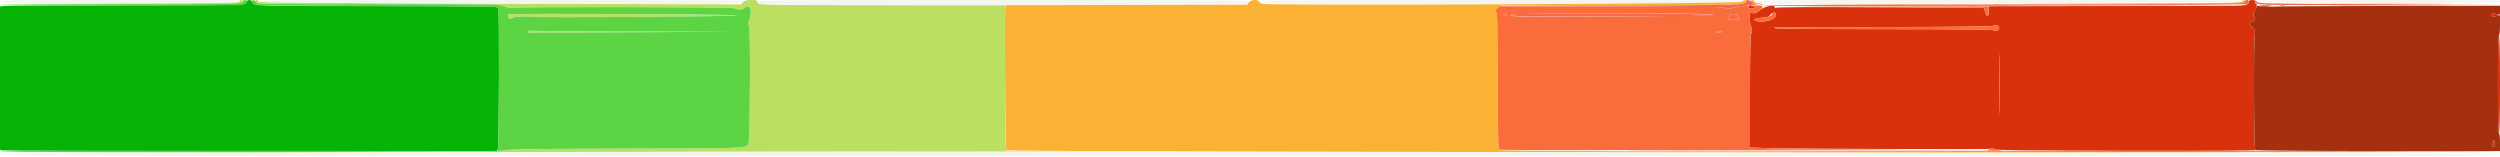
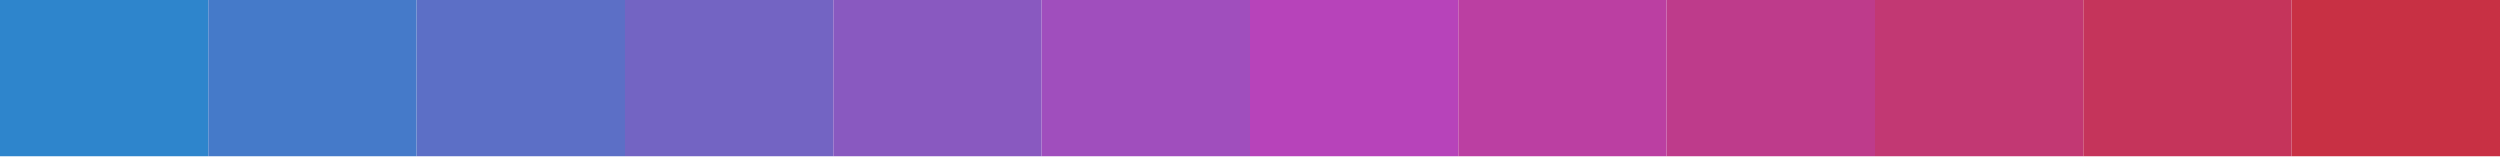
- <svg xmlns="http://www.w3.org/2000/svg" id="svg" version="1.1" width="400" height="25" viewBox="0, 0, 400,25">
-   <g id="svgg">
-     <path id="path0" d="M38.333 0.250 C 38.333 0.471,36.070 0.505,19.125 0.541 L -0.083 0.582 19.000 0.628 C 29.496 0.654,38.252 0.634,38.458 0.584 C 38.874 0.484,38.978 0.000,38.583 0.000 C 38.446 0.000,38.333 0.112,38.333 0.250 M40.833 0.161 C 40.833 0.640,41.888 0.667,60.546 0.667 C 79.210 0.667,79.635 0.674,80.588 1.002 C 81.123 1.186,81.679 1.301,81.822 1.258 C 82.495 1.055,117.327 1.120,117.573 1.325 C 117.907 1.602,118.793 1.588,119.115 1.300 C 120.014 0.496,120.477 1.782,119.830 3.283 C 119.632 3.741,119.634 3.859,119.842 4.117 C 120.064 4.393,120.037 19.719,119.809 22.450 C 119.693 23.832,121.462 23.715,99.635 23.777 C 85.968 23.815,81.516 23.876,80.969 24.034 C 80.410 24.195,71.334 24.264,40.167 24.344 C 18.121 24.400,27.308 24.402,60.583 24.348 C 93.858 24.294,138.558 24.254,159.917 24.260 C 181.275 24.265,190.265 24.246,179.893 24.218 L 161.037 24.165 160.938 23.624 C 160.884 23.327,160.831 18.077,160.820 11.958 L 160.800 0.833 141.306 0.833 C 121.653 0.833,121.167 0.819,121.167 0.244 C 121.167 -0.183,119.210 -0.091,118.851 0.353 L 118.564 0.707 79.949 0.582 C 47.395 0.477,41.333 0.421,41.333 0.229 C 41.333 0.103,41.221 0.000,41.083 0.000 C 40.946 0.000,40.833 0.072,40.833 0.161 M364.127 0.618 C 364.334 0.658,364.634 0.656,364.794 0.615 C 364.953 0.573,364.783 0.540,364.417 0.542 C 364.050 0.544,363.920 0.578,364.127 0.618 M81.254 2.301 C 81.226 2.330,81.241 2.498,81.288 2.676 C 81.379 3.027,81.826 3.107,82.110 2.824 C 82.277 2.657,83.836 2.580,84.917 2.685 C 86.714 2.861,118.000 2.646,118.000 2.458 C 118.000 2.271,81.440 2.115,81.254 2.301 M84.524 4.981 C 84.108 5.246,84.515 5.250,101.000 5.164 L 117.417 5.078 101.305 5.039 C 92.444 5.017,85.094 4.963,84.972 4.918 C 84.850 4.874,84.648 4.902,84.524 4.981 " stroke="none" fill="#bbdf61" fill-rule="evenodd" />
-     <path id="path1" d="M39.422 0.318 C 39.254 0.846,39.399 0.842,19.933 0.858 C 9.565 0.867,0.840 0.911,0.542 0.956 L -0.000 1.038 -0.000 12.499 L 0.000 23.961 0.375 24.062 C 0.581 24.117,18.471 24.163,40.129 24.164 L 79.508 24.167 79.671 23.739 C 79.848 23.274,79.907 1.718,79.732 1.264 C 79.641 1.025,77.784 0.998,60.524 0.983 C 40.615 0.966,40.685 0.968,40.419 0.370 C 40.213 -0.092,39.562 -0.126,39.422 0.318 " stroke="none" fill="#05b405" fill-rule="evenodd" />
-     <path id="path2" d="M0.000 0.250 C 0.000 0.471,2.241 0.500,19.167 0.500 C 36.093 0.500,38.333 0.471,38.333 0.250 C 38.333 0.029,36.093 0.000,19.167 0.000 C 2.241 0.000,0.000 0.029,0.000 0.250 M41.333 0.229 C 41.333 0.421,47.390 0.477,79.917 0.582 C 119.237 0.709,119.000 0.712,119.000 0.146 C 119.000 0.063,102.332 0.000,80.167 0.000 C 47.368 0.000,41.333 0.036,41.333 0.229 M121.167 0.244 C 121.167 0.378,121.312 0.566,121.489 0.661 C 121.995 0.932,198.955 0.894,199.487 0.623 C 200.729 -0.011,201.428 0.000,160.597 0.000 C 126.080 0.000,121.167 0.030,121.167 0.244 M201.333 0.161 C 201.333 0.659,202.476 0.674,239.989 0.668 C 276.848 0.663,278.833 0.638,278.833 0.171 C 278.833 0.055,266.430 0.000,240.083 0.000 C 215.303 0.000,201.333 0.058,201.333 0.161 M280.707 0.208 C 280.745 0.324,281.251 0.481,281.846 0.562 C 283.639 0.806,358.708 0.461,358.792 0.208 C 358.847 0.042,350.965 0.000,319.750 0.000 C 288.536 0.000,280.653 0.042,280.707 0.208 M361.208 0.208 C 361.323 0.552,400.000 0.594,400.000 0.251 C 400.000 0.029,397.754 0.000,380.569 0.000 C 365.099 0.000,361.153 0.042,361.208 0.208 M98.500 24.332 C 85.987 24.398,58.706 24.462,37.875 24.476 C 4.330 24.497,0.000 24.529,0.000 24.750 C 0.000 24.972,22.333 25.000,200.000 25.000 C 367.071 25.000,400.000 24.963,400.000 24.777 C 400.000 24.590,383.407 24.536,299.875 24.447 C 244.806 24.389,182.088 24.313,160.500 24.277 C 138.912 24.242,111.013 24.267,98.500 24.332 " stroke="none" fill="#f3f5ee" fill-rule="evenodd" />
-     <path id="path3" d="M359.833 0.230 C 359.833 0.743,359.313 0.904,357.607 0.916 C 356.677 0.923,347.428 0.945,337.052 0.964 L 318.188 1.000 318.197 1.680 C 318.211 2.687,317.920 2.841,317.645 1.972 L 317.417 1.250 300.833 1.167 C 289.874 1.112,284.208 1.140,284.128 1.250 C 284.052 1.353,284.004 1.337,284.003 1.208 C 283.996 0.690,282.329 0.965,281.626 1.600 C 281.085 2.089,280.872 2.183,280.481 2.104 C 279.940 1.996,279.941 1.992,279.996 3.333 C 280.016 3.837,280.101 4.275,280.183 4.306 C 280.388 4.381,280.374 5.288,280.167 5.417 C 280.059 5.483,280.000 8.715,280.000 14.568 L 280.000 23.616 283.958 23.725 C 287.278 23.817,317.992 23.900,318.375 23.818 C 318.786 23.730,318.941 23.748,319.151 23.906 C 319.312 24.028,325.852 24.097,340.234 24.126 C 352.559 24.151,360.989 24.108,360.853 24.019 C 360.618 23.867,360.546 6.948,360.774 5.487 C 360.852 4.982,360.787 4.803,360.346 4.320 L 359.825 3.750 360.329 3.512 C 360.850 3.265,360.976 2.876,360.642 2.542 C 360.498 2.398,360.512 2.256,360.699 1.967 C 361.035 1.448,361.218 0.667,361.003 0.667 C 360.910 0.667,360.833 0.517,360.833 0.333 C 360.833 0.074,360.722 0.000,360.333 0.000 C 360.020 0.000,359.833 0.086,359.833 0.230 M279.762 0.981 C 279.570 1.291,280.123 1.535,280.527 1.319 C 280.896 1.121,280.898 1.110,280.580 0.986 C 280.125 0.808,279.869 0.807,279.762 0.981 M361.688 1.020 C 361.965 1.122,362.426 1.124,362.938 1.026 C 363.748 0.871,363.748 0.871,362.500 0.865 C 361.510 0.861,361.341 0.893,361.688 1.020 M364.792 0.951 C 364.998 0.991,365.335 0.991,365.542 0.951 C 365.748 0.911,365.579 0.879,365.167 0.879 C 364.754 0.879,364.585 0.911,364.792 0.951 M374.221 0.958 C 378.697 0.983,385.972 0.983,390.388 0.958 C 394.804 0.934,391.142 0.913,382.250 0.913 C 373.358 0.913,369.745 0.934,374.221 0.958 M284.167 2.301 C 284.167 3.073,282.523 3.649,281.098 3.377 C 280.304 3.225,280.747 2.919,281.885 2.833 C 282.791 2.765,283.042 2.681,283.256 2.375 C 283.576 1.919,284.167 1.871,284.167 2.301 M398.667 2.438 C 398.667 2.652,398.775 2.687,399.188 2.604 C 399.474 2.547,399.793 2.495,399.896 2.488 C 400.209 2.469,399.443 2.191,399.042 2.178 C 398.802 2.171,398.667 2.264,398.667 2.438 M319.729 4.214 C 320.172 4.538,319.528 5.116,319.025 4.847 C 318.790 4.721,313.473 4.666,301.469 4.664 C 290.640 4.663,284.157 4.602,284.000 4.500 C 283.808 4.376,283.866 4.338,284.250 4.336 C 284.525 4.335,292.365 4.330,301.673 4.324 C 311.751 4.318,318.694 4.251,318.839 4.159 C 319.172 3.949,319.384 3.962,319.729 4.214 M319.958 17.458 C 319.932 19.635,319.910 17.854,319.910 13.500 C 319.910 9.146,319.932 7.365,319.958 9.542 C 319.985 11.719,319.985 15.281,319.958 17.458 M399.667 13.500 C 399.667 18.611,399.725 21.333,399.833 21.333 C 399.942 21.333,400.000 18.611,400.000 13.500 C 400.000 8.389,399.942 5.667,399.833 5.667 C 399.725 5.667,399.667 8.389,399.667 13.500 M398.739 22.734 C 398.630 23.170,398.746 23.500,399.010 23.500 C 399.217 23.500,399.213 22.548,399.005 22.420 C 398.916 22.365,398.796 22.506,398.739 22.734 " stroke="none" fill="#d8310c" fill-rule="evenodd" />
-     <path id="path4" d="M199.811 0.381 L 199.539 0.750 180.202 0.794 L 160.866 0.837 160.808 2.340 C 160.726 4.453,160.899 23.957,161.000 24.047 C 161.165 24.193,220.000 24.334,309.083 24.402 L 399.917 24.470 320.144 24.335 C 262.383 24.236,240.276 24.148,240.027 24.014 C 239.686 23.832,239.682 23.739,239.644 14.790 C 239.590 2.089,239.593 2.230,239.369 1.960 C 239.210 1.768,239.256 1.641,239.599 1.319 L 240.027 0.917 259.055 0.879 C 278.271 0.842,279.333 0.808,279.333 0.243 C 279.333 -0.090,278.999 -0.063,278.740 0.292 C 278.508 0.609,203.298 0.926,202.032 0.615 C 201.729 0.540,201.440 0.371,201.390 0.240 C 201.238 -0.155,200.134 -0.056,199.811 0.381 M280.167 0.161 C 280.167 0.405,280.667 0.618,281.500 0.729 C 282.015 0.798,282.172 0.778,282.000 0.667 C 281.862 0.578,281.541 0.504,281.286 0.503 C 281.030 0.501,280.780 0.388,280.727 0.250 C 280.622 -0.024,280.167 -0.097,280.167 0.161 M358.773 0.250 C 358.689 0.470,356.354 0.505,339.380 0.541 L 320.083 0.582 339.083 0.630 C 358.474 0.679,359.167 0.666,359.167 0.242 C 359.167 -0.075,358.896 -0.070,358.773 0.250 M362.292 0.621 C 362.590 0.658,363.077 0.658,363.375 0.621 C 363.673 0.584,363.429 0.553,362.833 0.553 C 362.238 0.553,361.994 0.584,362.292 0.621 M373.388 0.625 C 378.047 0.650,385.622 0.650,390.221 0.625 C 394.820 0.600,391.008 0.580,381.750 0.580 C 372.492 0.580,368.729 0.600,373.388 0.625 M291.971 0.792 C 296.859 0.816,304.809 0.816,309.638 0.792 C 314.466 0.767,310.467 0.747,300.750 0.747 C 291.033 0.747,287.083 0.767,291.971 0.792 M319.127 0.785 C 319.334 0.824,319.634 0.823,319.794 0.781 C 319.953 0.739,319.783 0.707,319.417 0.709 C 319.050 0.711,318.920 0.745,319.127 0.785 " stroke="none" fill="#fab134" fill-rule="evenodd" />
-     <path id="path5" d="M278.250 1.005 C 277.883 1.080,277.404 1.208,277.184 1.291 C 276.929 1.387,276.357 1.365,275.601 1.230 C 274.695 1.067,270.366 1.015,257.154 1.009 L 239.891 1.000 239.530 1.385 C 239.250 1.683,239.214 1.814,239.368 1.968 C 239.594 2.194,239.590 2.009,239.644 14.790 C 239.679 23.123,239.704 23.840,239.966 23.957 C 240.122 24.026,257.612 24.045,278.833 23.998 C 300.054 23.951,310.629 23.895,302.333 23.873 C 294.037 23.851,285.619 23.783,283.625 23.723 L 280.000 23.614 280.000 14.567 C 280.000 8.715,280.059 5.483,280.167 5.417 C 280.374 5.288,280.388 4.381,280.183 4.306 C 280.055 4.258,279.916 2.836,279.979 2.212 C 279.993 2.079,280.164 2.041,280.476 2.104 C 280.854 2.179,281.080 2.086,281.577 1.650 C 282.292 1.022,282.154 0.857,280.917 0.857 C 280.430 0.857,280.339 0.891,280.580 0.986 C 280.898 1.110,280.896 1.121,280.527 1.319 C 280.123 1.535,279.570 1.291,279.762 0.981 C 279.870 0.806,279.179 0.817,278.250 1.005 M331.208 0.958 C 335.677 0.983,342.990 0.983,347.458 0.958 C 351.927 0.934,348.271 0.913,339.333 0.913 C 330.396 0.913,326.740 0.934,331.208 0.958 M301.417 1.165 L 317.417 1.250 317.645 1.972 C 317.949 2.932,318.249 2.601,318.186 1.375 L 318.167 1.000 301.792 1.040 L 285.417 1.081 301.417 1.165 M283.552 2.228 C 283.661 2.513,282.739 2.818,281.596 2.875 C 281.145 2.898,280.748 3.001,280.714 3.104 C 280.548 3.611,283.572 3.417,283.952 2.897 C 284.287 2.439,284.220 2.000,283.816 2.000 C 283.587 2.000,283.495 2.080,283.552 2.228 M241.167 2.333 C 241.167 2.425,241.017 2.500,240.833 2.500 C 240.650 2.500,240.500 2.425,240.500 2.333 C 240.500 2.242,240.650 2.167,240.833 2.167 C 241.017 2.167,241.167 2.242,241.167 2.333 M274.125 2.375 C 274.052 2.594,243.386 2.792,242.204 2.581 C 240.292 2.240,243.080 2.167,258.024 2.167 C 270.886 2.167,274.180 2.209,274.125 2.375 M277.847 2.333 C 277.931 2.333,278.000 2.446,278.000 2.583 C 278.000 2.721,278.075 2.833,278.167 2.833 C 278.258 2.833,278.333 2.908,278.333 3.000 C 278.333 3.092,277.927 3.167,277.431 3.167 C 276.662 3.167,276.538 3.124,276.585 2.875 C 276.616 2.715,276.647 2.533,276.654 2.471 C 276.671 2.319,277.195 2.191,277.472 2.270 C 277.594 2.305,277.763 2.333,277.847 2.333 M318.839 4.159 C 318.694 4.251,311.751 4.318,301.673 4.324 C 292.365 4.330,284.525 4.335,284.250 4.336 C 283.866 4.338,283.808 4.376,284.000 4.500 C 284.157 4.602,290.640 4.663,301.469 4.664 C 313.473 4.666,318.790 4.721,319.025 4.847 C 319.528 5.116,320.172 4.538,319.729 4.214 C 319.384 3.962,319.172 3.949,318.839 4.159 M275.500 5.064 C 275.500 5.205,274.652 5.279,274.570 5.144 C 274.520 5.065,274.710 5.000,274.990 5.000 C 275.271 5.000,275.500 5.029,275.500 5.064 M319.910 13.500 C 319.910 17.854,319.932 19.635,319.958 17.458 C 319.985 15.281,319.985 11.719,319.958 9.542 C 319.932 7.365,319.910 9.146,319.910 13.500 M318.391 23.834 C 318.314 23.908,318.100 24.004,317.917 24.048 C 317.733 24.092,318.333 24.124,319.250 24.118 C 320.167 24.113,320.579 24.082,320.167 24.049 C 319.754 24.016,319.304 23.943,319.167 23.886 C 318.739 23.710,318.538 23.696,318.391 23.834 " stroke="none" fill="#fa6c3b" fill-rule="evenodd" />
-     <path id="path6" d="M38.833 0.232 C 38.833 0.657,38.406 0.667,19.153 0.667 C 8.619 0.667,-0.000 0.723,-0.000 0.792 C -0.000 0.886,19.486 0.907,38.696 0.834 C 38.997 0.833,39.500 0.408,39.500 0.155 C 39.500 0.070,39.350 0.000,39.167 0.000 C 38.983 0.000,38.833 0.104,38.833 0.232 M40.333 0.230 C 40.333 0.929,39.932 0.914,60.226 0.961 C 75.340 0.996,79.596 1.050,79.698 1.211 C 79.893 1.518,79.866 23.225,79.670 23.741 L 79.507 24.169 39.754 24.126 C 17.889 24.103,-0.000 24.140,-0.000 24.208 C 0.000 24.481,79.387 24.355,80.571 24.080 C 81.504 23.864,84.275 23.820,99.623 23.777 C 121.463 23.715,119.693 23.832,119.809 22.450 C 120.037 19.719,120.064 4.393,119.842 4.117 C 119.634 3.859,119.632 3.741,119.830 3.283 C 120.477 1.782,120.014 0.496,119.115 1.300 C 118.793 1.588,117.907 1.602,117.573 1.325 C 117.327 1.120,82.495 1.055,81.822 1.258 C 81.679 1.301,81.123 1.186,80.588 1.002 C 79.635 0.674,79.210 0.667,60.474 0.667 C 41.556 0.667,41.329 0.663,41.000 0.333 C 40.612 -0.054,40.333 -0.098,40.333 0.230 M118.000 2.458 C 118.000 2.646,86.714 2.861,84.917 2.685 C 83.836 2.580,82.277 2.657,82.110 2.824 C 81.826 3.107,81.379 3.027,81.288 2.676 C 81.241 2.498,81.226 2.330,81.254 2.301 C 81.440 2.115,118.000 2.271,118.000 2.458 M101.305 5.039 L 117.417 5.078 101.000 5.164 C 91.971 5.211,84.519 5.222,84.441 5.188 C 84.213 5.088,84.726 4.828,84.972 4.918 C 85.094 4.963,92.444 5.017,101.305 5.039 " stroke="none" fill="#5cd444" fill-rule="evenodd" />
-     <path id="path7" d="M279.333 0.234 C 279.333 0.805,278.496 0.833,259.933 0.872 L 241.583 0.911 258.500 1.011 C 268.612 1.071,275.685 1.177,276.083 1.275 C 276.578 1.396,276.922 1.379,277.417 1.207 C 277.783 1.080,278.871 0.917,279.833 0.845 C 280.796 0.774,281.377 0.704,281.125 0.691 C 280.873 0.678,280.517 0.517,280.333 0.333 C 279.950 -0.050,279.333 -0.111,279.333 0.234 M359.167 0.242 C 359.167 0.657,359.048 0.658,319.875 0.705 C 298.247 0.730,281.667 0.813,281.667 0.896 C 281.667 1.101,359.147 0.855,359.533 0.649 C 359.937 0.433,359.915 0.000,359.500 0.000 C 359.317 0.000,359.167 0.109,359.167 0.242 M360.833 0.284 C 360.833 0.843,360.527 0.835,380.722 0.794 L 400.083 0.754 380.695 0.669 C 361.746 0.585,361.301 0.576,361.070 0.260 C 360.838 -0.058,360.833 -0.057,360.833 0.284 M240.500 2.333 C 240.500 2.425,240.650 2.500,240.833 2.500 C 241.017 2.500,241.167 2.425,241.167 2.333 C 241.167 2.242,241.017 2.167,240.833 2.167 C 240.650 2.167,240.500 2.242,240.500 2.333 M241.755 2.325 C 241.555 2.649,243.099 2.677,258.403 2.631 C 270.743 2.593,274.070 2.539,274.125 2.375 C 274.212 2.114,241.916 2.064,241.755 2.325 M276.958 2.282 C 276.798 2.324,276.661 2.409,276.654 2.471 C 276.647 2.533,276.616 2.715,276.585 2.875 C 276.538 3.124,276.662 3.167,277.431 3.167 C 277.927 3.167,278.333 3.092,278.333 3.000 C 278.333 2.908,278.258 2.833,278.167 2.833 C 278.075 2.833,278.000 2.721,278.000 2.583 C 278.000 2.446,277.931 2.333,277.847 2.333 C 277.763 2.333,277.594 2.305,277.472 2.270 C 277.350 2.235,277.119 2.240,276.958 2.282 M274.570 5.144 C 274.652 5.279,275.500 5.205,275.500 5.064 C 275.500 5.029,275.271 5.000,274.990 5.000 C 274.710 5.000,274.520 5.065,274.570 5.144 M263.167 24.166 C 285.847 24.292,400.104 24.378,399.986 24.270 C 399.948 24.234,364.329 24.170,320.833 24.127 C 277.337 24.083,251.387 24.101,263.167 24.166 " stroke="none" fill="#f56a4c" fill-rule="evenodd" />
-     <path id="path8" d="M361.064 1.127 C 361.015 1.286,360.859 1.630,360.719 1.890 C 360.532 2.237,360.513 2.413,360.648 2.548 C 360.976 2.876,360.846 3.267,360.329 3.512 L 359.825 3.750 360.346 4.320 C 360.787 4.803,360.852 4.982,360.774 5.487 C 360.546 6.948,360.618 23.867,360.853 24.016 C 360.981 24.097,369.726 24.163,380.542 24.164 L 400.000 24.167 400.000 22.750 C 400.000 21.917,399.931 21.333,399.833 21.333 C 399.725 21.333,399.667 18.611,399.667 13.500 C 399.667 8.389,399.725 5.667,399.833 5.667 C 399.933 5.667,400.000 5.023,400.000 4.069 L 400.000 2.471 399.333 2.583 C 398.771 2.678,398.667 2.651,398.667 2.410 C 398.667 2.170,398.773 2.141,399.333 2.231 L 400.000 2.337 400.000 1.627 L 400.000 0.917 381.792 0.948 C 371.777 0.965,363.236 1.023,362.811 1.076 C 362.386 1.129,361.840 1.097,361.597 1.005 C 361.232 0.866,361.139 0.888,361.064 1.127 M399.167 23.010 C 399.167 23.498,398.951 23.659,398.744 23.324 C 398.589 23.072,398.811 22.300,399.005 22.420 C 399.094 22.475,399.167 22.740,399.167 23.010 " stroke="none" fill="#a43010" fill-rule="evenodd" />
-   </g>
+ <svg xmlns="http://www.w3.org/2000/svg" id="Layer_1" data-name="Layer 1" viewBox="0 0 592 37">
+   <defs>
+     <style>.cls-1{fill:#2e85cc;}.cls-2{fill:#457ac9;}.cls-3{fill:#5c6fc6;}.cls-4{fill:#7364c3;}.cls-5{fill:#8959c0;}.cls-6{fill:#a04ebd;}.cls-7{fill:#b743ba;}.cls-8{fill:#bb3fa2;}.cls-9{fill:#be3b8b;}.cls-10{fill:#c23873;}.cls-11{fill:#c5345b;}.cls-12{fill:#c83044;}</style>
+   </defs>
+   <rect class="cls-1" width="49.33" height="37" />
+   <rect class="cls-2" x="49.33" width="49.33" height="37" />
+   <rect class="cls-3" x="98.67" width="49.33" height="37" />
+   <rect class="cls-4" x="148" width="49.33" height="37" />
+   <rect class="cls-5" x="197.33" width="49.33" height="37" />
+   <rect class="cls-6" x="246.67" width="49.33" height="37" />
+   <rect class="cls-7" x="296" width="49.33" height="37" />
+   <rect class="cls-8" x="345.33" width="49.33" height="37" />
+   <rect class="cls-9" x="394.67" width="49.33" height="37" />
+   <rect class="cls-10" x="444" width="49.33" height="37" />
+   <rect class="cls-11" x="493.33" width="49.33" height="37" />
+   <rect class="cls-12" x="542.67" width="49.33" height="37" />
</svg>
